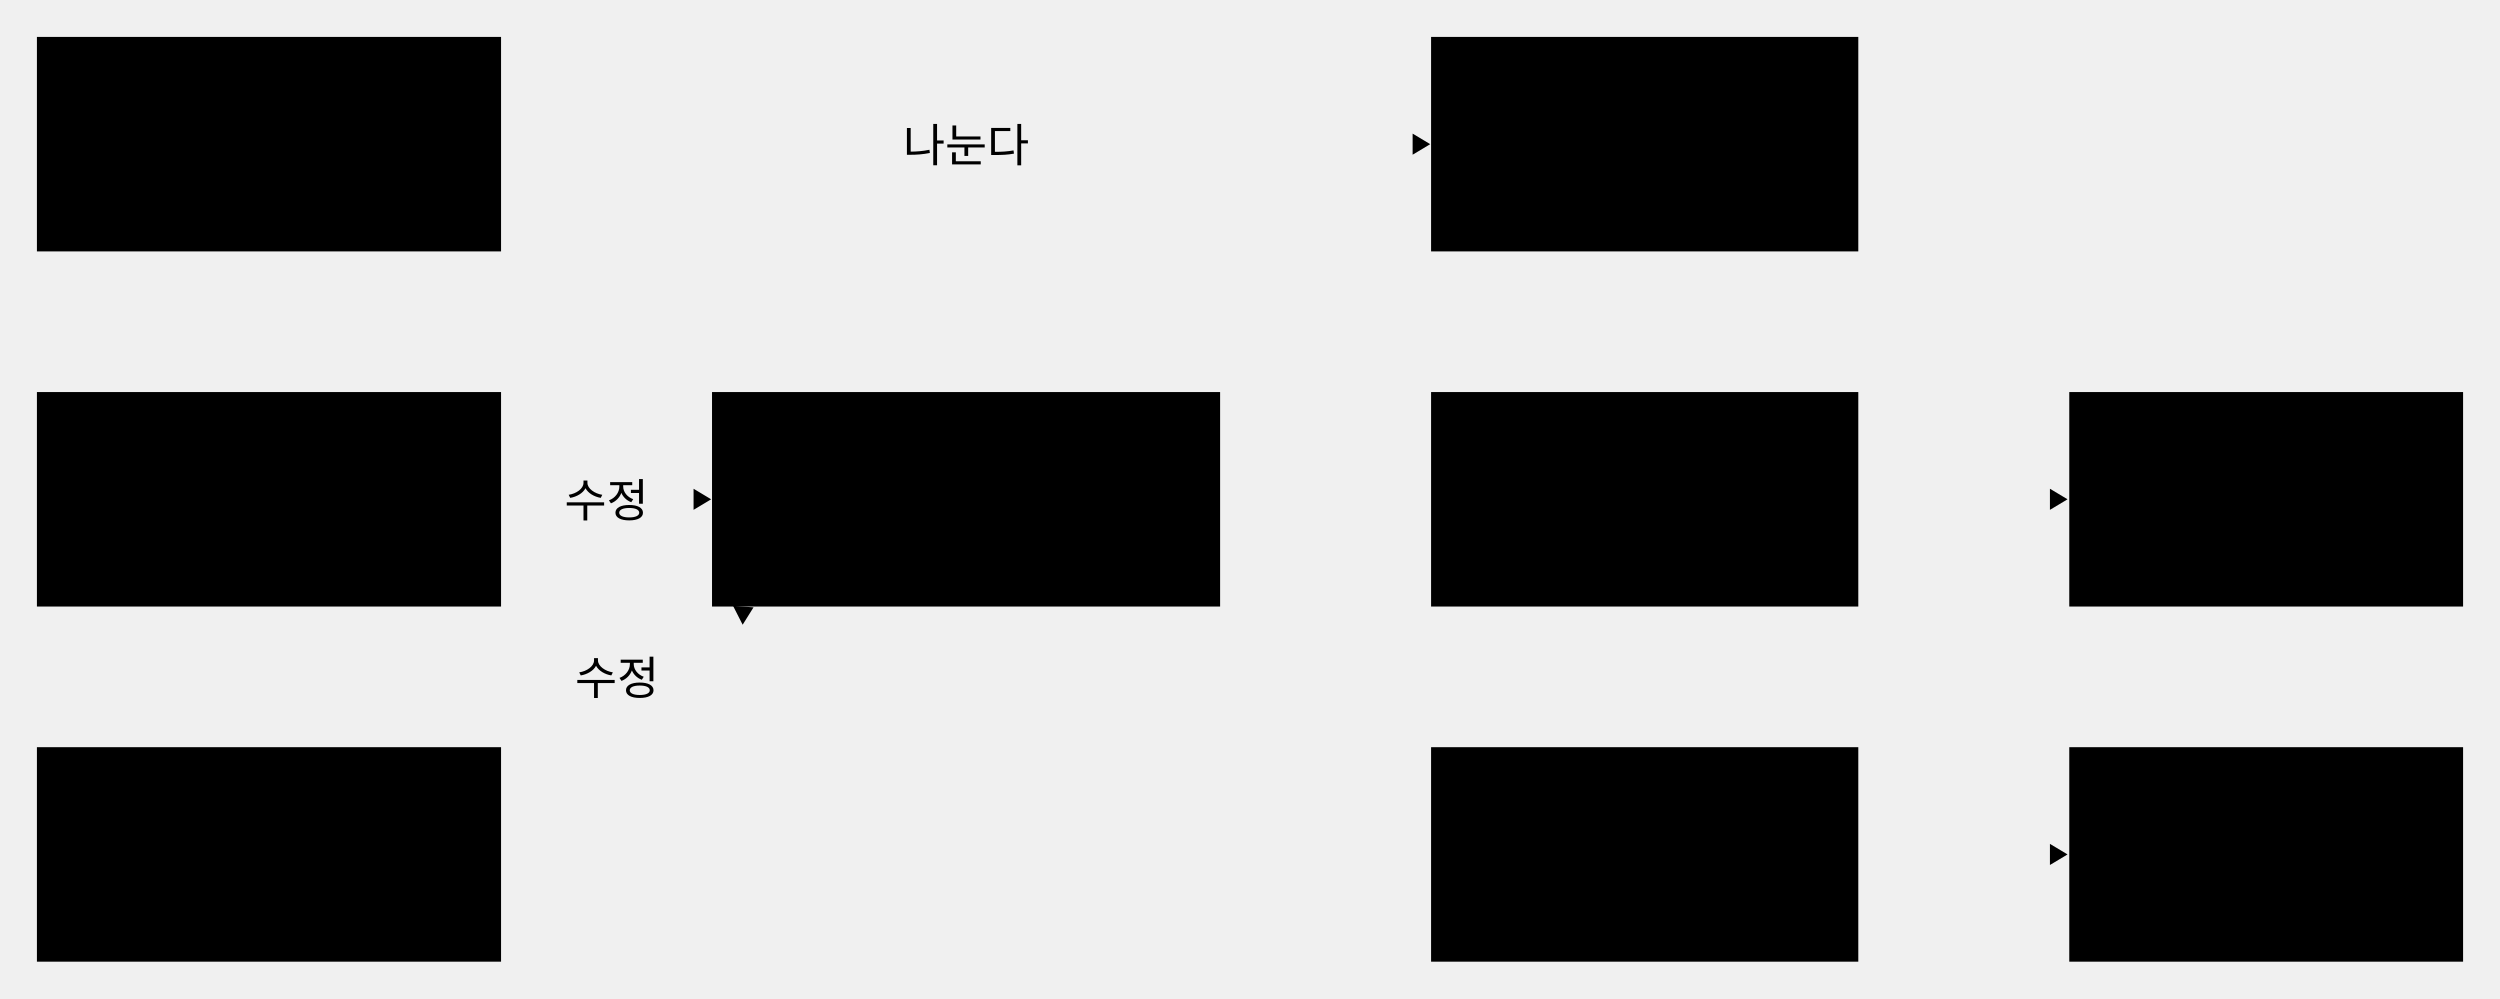
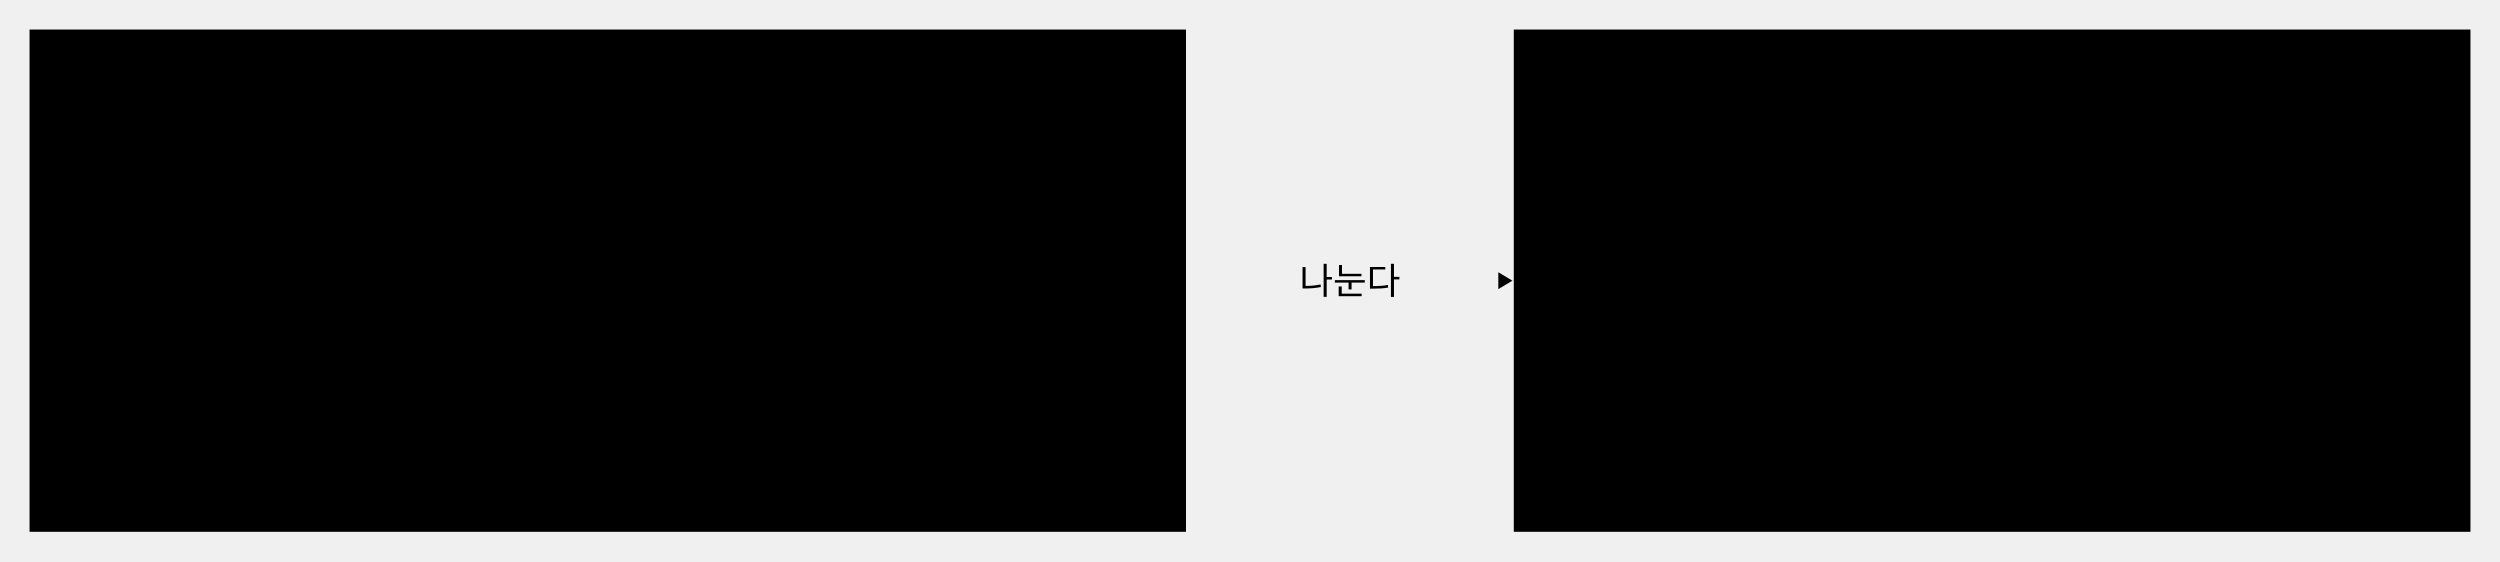
- <svg xmlns="http://www.w3.org/2000/svg" class="d2" data-d2-version="v0.7.0-HEAD" preserveAspectRatio="xMinYMin meet" viewBox="0 0 1422 568">
-   <svg class="d2-146776839 d2-svg" width="1422" height="568" viewBox="-21 -21 1422 568">
-     <g class="aDE=">
+ <svg xmlns="http://www.w3.org/2000/svg" class="d2" data-d2-version="v0.7.0-HEAD" preserveAspectRatio="xMinYMin meet" viewBox="0 0 1777 399">
+   <svg class="d2-2483448266 d2-svg" width="1777" height="399" viewBox="-9 -9 1777 399">
+     <g class="YmVmb3Jl">
      <g class="shape">
-         <rect x="0" y="0" width="264" height="122" class="box-inner" />
+         <rect x="12" y="12" width="822" height="357" class="box-outer" />
      </g>
-       <text x="132" y="56.5" class="label-inner" style="text-anchor:middle;font-size:34px">
-         <tspan x="132" dy="0">한 폴더</tspan>
-         <tspan x="132" dy="38.5">에이전트 둘</tspan>
+       <text x="423" y="51" class="label-outer" style="text-anchor:middle;font-size:34px">문제: 한 폴더에 에이전트 둘</text>
+     </g>
+     <g class="YWZ0ZXI=">
+       <g class="shape">
+         <rect x="1067" y="12" width="680" height="357" class="box-outer" />
+       </g>
+       <text x="1407" y="51" class="label-outer" style="text-anchor:middle;font-size:34px">해법: 워크트리로 폴더 둘</text>
+     </g>
+     <g class="YmVmb3JlLmE=">
+       <g class="shape">
+         <rect x="62" y="65" width="240" height="117" class="box-inner" />
+       </g>
+       <text x="182" y="119" class="label-inner" style="text-anchor:middle;font-size:34px">
+         <tspan x="182" dy="0">에이전트 A</tspan>
+         <tspan x="182" dy="38.5">로그인 기능</tspan>
      </text>
    </g>
-     <g class="eDE=" style="opacity:0">
+     <g class="YmVmb3JlLmI=">
      <g class="shape">
-         <rect x="384" y="0" width="289" height="122" class="box-inner" />
+         <rect x="62" y="202" width="240" height="117" class="box-inner" />
      </g>
-     </g>
-     <g class="aDI=">
-       <g class="shape">
-         <rect x="793" y="0" width="243" height="122" class="box-inner hot" />
-       </g>
-       <text x="914.5" y="56.5" class="label-inner" style="text-anchor:middle;font-size:34px">
-         <tspan x="914.5" dy="0">워크트리</tspan>
-         <tspan x="914.5" dy="38.5">폴더 둘</tspan>
+       <text x="182" y="256" class="label-inner" style="text-anchor:middle;font-size:34px">
+         <tspan x="182" dy="0">에이전트 B</tspan>
+         <tspan x="182" dy="38.5">검색 기능</tspan>
      </text>
    </g>
-     <g class="eDI=" style="opacity:0">
+     <g class="YmVmb3JlLmRpcg==">
      <g class="shape">
-         <rect x="1156" y="0" width="224" height="122" class="box-inner" />
+         <rect x="514" y="133" width="270" height="117" class="box-inner hot" />
      </g>
-     </g>
-     <g class="YTE=">
-       <g class="shape">
-         <rect x="0" y="202" width="264" height="122" class="box-inner" />
-       </g>
-       <text x="132" y="258.5" class="label-inner" style="text-anchor:middle;font-size:34px">
-         <tspan x="132" dy="0">에이전트 A</tspan>
-         <tspan x="132" dy="38.5">로그인 기능</tspan>
+       <text x="649" y="187" class="label-inner" style="text-anchor:middle;font-size:34px">
+         <tspan x="649" dy="0">app/</tspan>
+         <tspan x="649" dy="38.5">작업 폴더 1개</tspan>
      </text>
    </g>
-     <g class="ZGly">
+     <g class="YWZ0ZXIuYQ==">
      <g class="shape">
-         <rect x="384" y="202" width="289" height="122" class="box-inner" />
+         <rect x="1117" y="65" width="240" height="117" class="box-inner" />
      </g>
-       <text x="528.5" y="258.5" class="label-inner" style="text-anchor:middle;font-size:34px">
-         <tspan x="528.5" dy="0">app/</tspan>
-         <tspan x="528.5" dy="38.5">작업 폴더 1개</tspan>
+       <text x="1237" y="119" class="label-inner" style="text-anchor:middle;font-size:34px">
+         <tspan x="1237" dy="0">에이전트 A</tspan>
+         <tspan x="1237" dy="38.5">로그인 기능</tspan>
      </text>
    </g>
-     <g class="YjE=">
+     <g class="YWZ0ZXIuYg==">
      <g class="shape">
-         <rect x="793" y="202" width="243" height="122" class="box-inner" />
+         <rect x="1117" y="202" width="240" height="117" class="box-inner" />
      </g>
-       <text x="914.5" y="275.5" class="label-inner" style="text-anchor:middle;font-size:34px">에이전트 A</text>
-     </g>
-     <g class="dzE=">
-       <g class="shape">
-         <rect x="1156" y="202" width="224" height="122" class="box-inner" />
-       </g>
-       <text x="1268" y="258.5" class="label-inner" style="text-anchor:middle;font-size:34px">
-         <tspan x="1268" dy="0">app-login/</tspan>
-         <tspan x="1268" dy="38.5">feat/login</tspan>
+       <text x="1237" y="256" class="label-inner" style="text-anchor:middle;font-size:34px">
+         <tspan x="1237" dy="0">에이전트 B</tspan>
+         <tspan x="1237" dy="38.5">검색 기능</tspan>
      </text>
    </g>
-     <g class="YTI=">
+     <g class="YWZ0ZXIudzE=">
      <g class="shape">
-         <rect x="0" y="404" width="264" height="122" class="box-inner" />
+         <rect x="1427" y="65" width="270" height="117" class="box-inner" />
      </g>
-       <text x="132" y="460.5" class="label-inner" style="text-anchor:middle;font-size:34px">
-         <tspan x="132" dy="0">에이전트 B</tspan>
-         <tspan x="132" dy="38.5">검색 기능</tspan>
+       <text x="1562" y="119" class="label-inner" style="text-anchor:middle;font-size:34px">
+         <tspan x="1562" dy="0">app-login/</tspan>
+         <tspan x="1562" dy="38.5">feat/login</tspan>
      </text>
    </g>
-     <g class="eDM=" style="opacity:0">
+     <g class="YWZ0ZXIudzI=">
      <g class="shape">
-         <rect x="384" y="404" width="289" height="122" class="box-inner" />
+         <rect x="1427" y="202" width="270" height="117" class="box-inner" />
      </g>
-     </g>
-     <g class="YjI=">
-       <g class="shape">
-         <rect x="793" y="404" width="243" height="122" class="box-inner" />
-       </g>
-       <text x="914.5" y="477.5" class="label-inner" style="text-anchor:middle;font-size:34px">에이전트 B</text>
-     </g>
-     <g class="dzI=">
-       <g class="shape">
-         <rect x="1156" y="404" width="224" height="122" class="box-inner" />
-       </g>
-       <text x="1268" y="460.5" class="label-inner" style="text-anchor:middle;font-size:34px">
-         <tspan x="1268" dy="0">app-search/</tspan>
-         <tspan x="1268" dy="38.5">feat/search</tspan>
+       <text x="1562" y="256" class="label-inner" style="text-anchor:middle;font-size:34px">
+         <tspan x="1562" dy="0">app-search/</tspan>
+         <tspan x="1562" dy="38.5">feat/search</tspan>
      </text>
    </g>
-     <g class="KGgxIC0mZ3Q7IGgyKVswXQ==">
-       <marker id="mk-d2-146776839-3488378134" markerWidth="10" markerHeight="12" refX="7" refY="6" viewBox="0 0 10 12" orient="auto" markerUnits="userSpaceOnUse">
+     <g class="YmVmb3JlLihhIC0mZ3Q7IGRpcilbMF0=">
+       <marker id="mk-d2-2483448266-3488378134" markerWidth="10" markerHeight="12" refX="7" refY="6" viewBox="0 0 10 12" orient="auto" markerUnits="userSpaceOnUse">
        <polygon points="0,0 10,6 0,12" class="arrow-head" stroke-width="2" />
      </marker>
-       <path d="M 265.5 61 L 789.5 61" class="edge" style="stroke-width:2;" marker-end="url(#mk-d2-146776839-3488378134)" mask="url(#d2-146776839)" />
-       <text x="528.5" y="71" class="edge-label" style="text-anchor:middle;font-size:26px">나눈다</text>
+       <path d="M 304 123.5 L 464 123.5 S 474 123.5 474 133.5 L 474 162.5 S 474 172.5 484 172.5 L 510 172.5" class="edge" style="stroke-width:2;" marker-end="url(#mk-d2-2483448266-3488378134)" mask="url(#d2-2483448266)" />
+       <text x="433" y="133" class="edge-label" style="text-anchor:middle;font-size:26px">수정</text>
    </g>
-     <g class="KGExIC0mZ3Q7IGRpcilbMF0=">
-       <path d="M 265.5 263 L 380.5 263" class="edge" style="stroke-width:2;" marker-end="url(#mk-d2-146776839-3488378134)" mask="url(#d2-146776839)" />
-       <text x="324" y="273" class="edge-label" style="text-anchor:middle;font-size:26px">수정</text>
+     <g class="YmVmb3JlLihiIC0mZ3Q7IGRpcilbMF0=">
+       <path d="M 304 260.5 L 464 260.5 S 474 260.5 474 250.5 L 474 221.5 S 474 211.5 484 211.5 L 510 211.5" class="edge" style="stroke-width:2;" marker-end="url(#mk-d2-2483448266-3488378134)" mask="url(#d2-2483448266)" />
+       <text x="433" y="270" class="edge-label" style="text-anchor:middle;font-size:26px">수정</text>
    </g>
-     <g class="KGEyIC0mZ3Q7IGRpcilbMF0=">
-       <path d="M 253.282 403.092 L 404.936 325.816" class="edge" style="stroke-width:2;" marker-end="url(#mk-d2-146776839-3488378134)" mask="url(#d2-146776839)" />
-       <text x="330" y="374" class="edge-label" style="text-anchor:middle;font-size:26px">수정</text>
+     <g class="YWZ0ZXIuKGEgLSZndDsgdzEpWzBd">
+       <path d="M 1359 123.5 L 1423 123.5" class="edge" style="stroke-width:2;" marker-end="url(#mk-d2-2483448266-3488378134)" mask="url(#d2-2483448266)" />
    </g>
-     <g class="KGIxIC0mZ3Q7IHcxKVswXQ==">
-       <path d="M 1038 263 L 1152 263" class="edge" style="stroke-width:2;" marker-end="url(#mk-d2-146776839-3488378134)" mask="url(#d2-146776839)" />
+     <g class="YWZ0ZXIuKGIgLSZndDsgdzIpWzBd">
+       <path d="M 1359 260.5 L 1423 260.5" class="edge" style="stroke-width:2;" marker-end="url(#mk-d2-2483448266-3488378134)" mask="url(#d2-2483448266)" />
    </g>
-     <g class="KGIyIC0mZ3Q7IHcyKVswXQ==">
-       <path d="M 1038 465 L 1152 465" class="edge" style="stroke-width:2;" marker-end="url(#mk-d2-146776839-3488378134)" mask="url(#d2-146776839)" />
+     <g class="KGJlZm9yZSAtJmd0OyBhZnRlcilbMF0=">
+       <path d="M 836 190.5 L 1063 190.5" class="edge" style="stroke-width:2;" marker-end="url(#mk-d2-2483448266-3488378134)" mask="url(#d2-2483448266)" />
+       <text x="950.5" y="200" class="edge-label" style="text-anchor:middle;font-size:26px">나눈다</text>
    </g>
-     <mask id="d2-146776839" maskUnits="userSpaceOnUse" x="-21" y="-21" width="1422" height="568">
-       <rect x="-21" y="-21" width="1422" height="568" fill="white" />
-       <rect x="480" y="45" width="97" height="33" fill="black" />
-       <rect x="291" y="247" width="66" height="33" fill="black" />
-       <rect x="297" y="348" width="66" height="33" fill="black" />
+     <mask id="d2-2483448266" maskUnits="userSpaceOnUse" x="-9" y="-9" width="1777" height="399">
+       <rect x="-9" y="-9" width="1777" height="399" fill="white" />
+       <rect x="400" y="107" width="66" height="33" fill="black" />
+       <rect x="400" y="244" width="66" height="33" fill="black" />
+       <rect x="902" y="174" width="97" height="33" fill="black" />
    </mask>
  </svg>
</svg>
